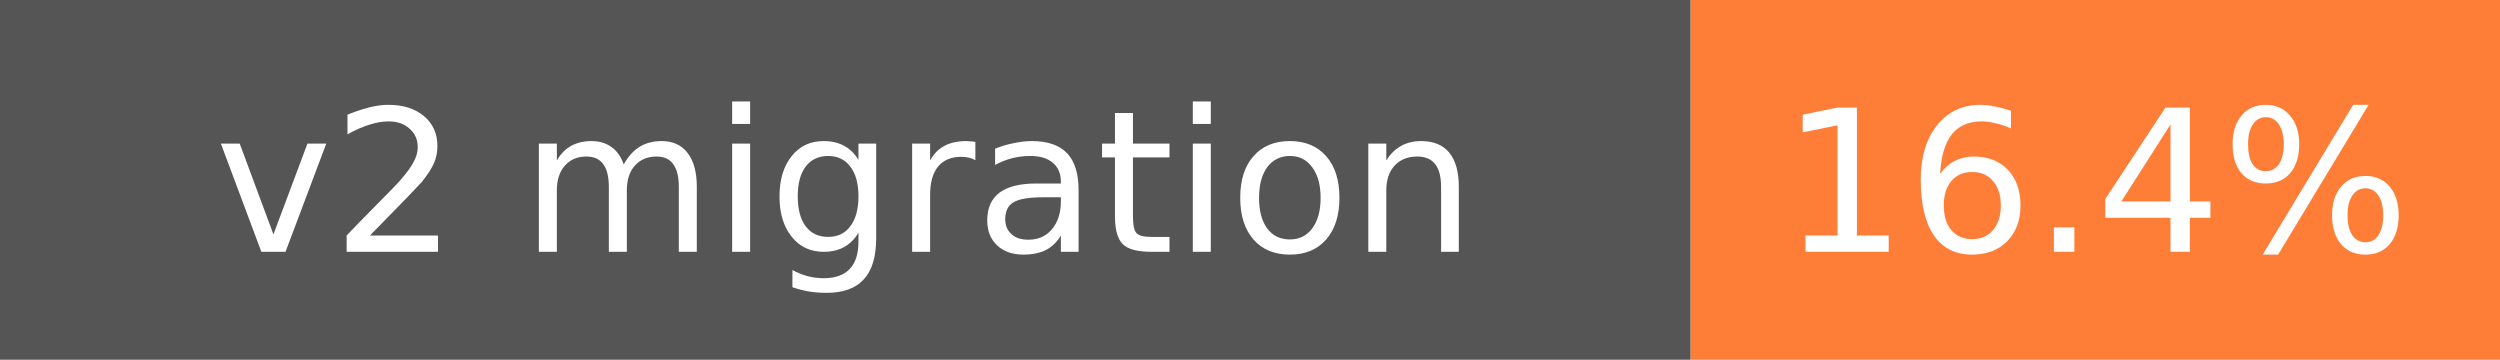
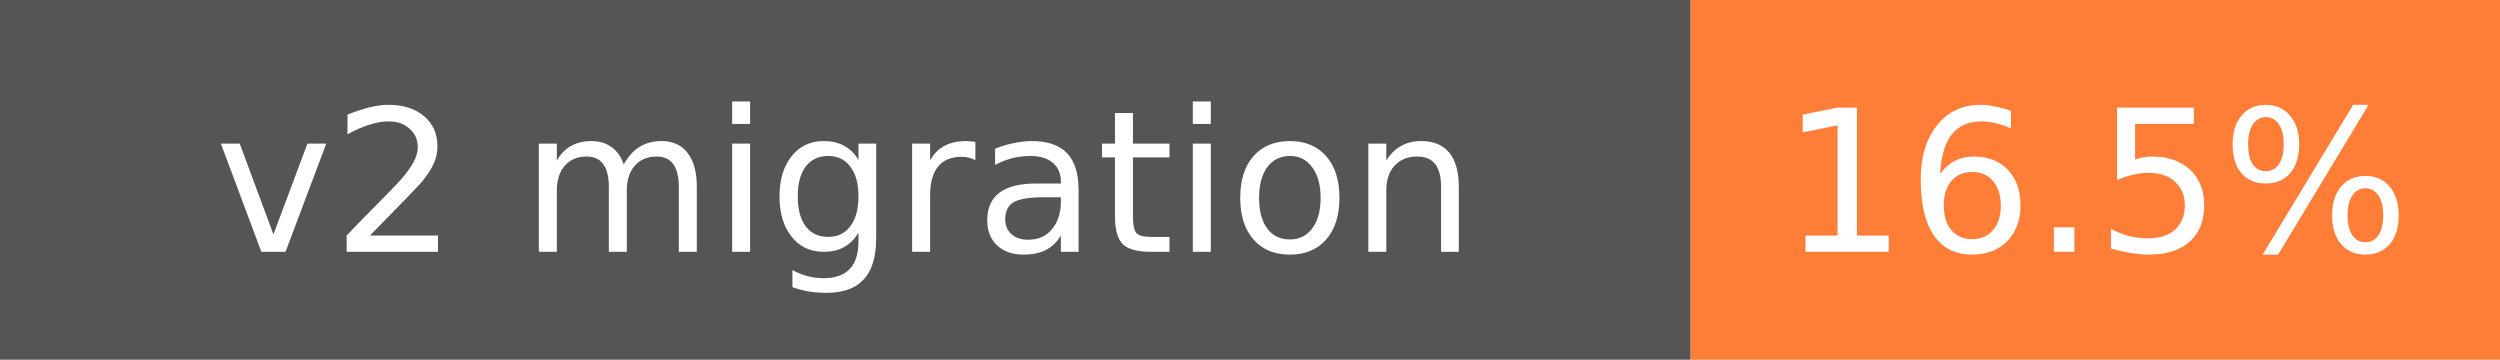
- <svg xmlns="http://www.w3.org/2000/svg" width="139" height="20" role="img" aria-label="v2 migration: 16.4%">
+ <svg xmlns="http://www.w3.org/2000/svg" width="139" height="20" role="img" aria-label="v2 migration: 16.5%">
  <rect width="94" height="20" fill="#555" />
  <rect x="94" width="45" height="20" fill="#fe7d37" />
  <g fill="#fff" font-family="Verdana,DejaVu Sans,sans-serif" font-size="11" text-anchor="middle">
    <text x="47" y="14">v2 migration</text>
-     <text x="116.5" y="14">16.4%</text>
+     <text x="116.5" y="14">16.5%</text>
  </g>
</svg>
